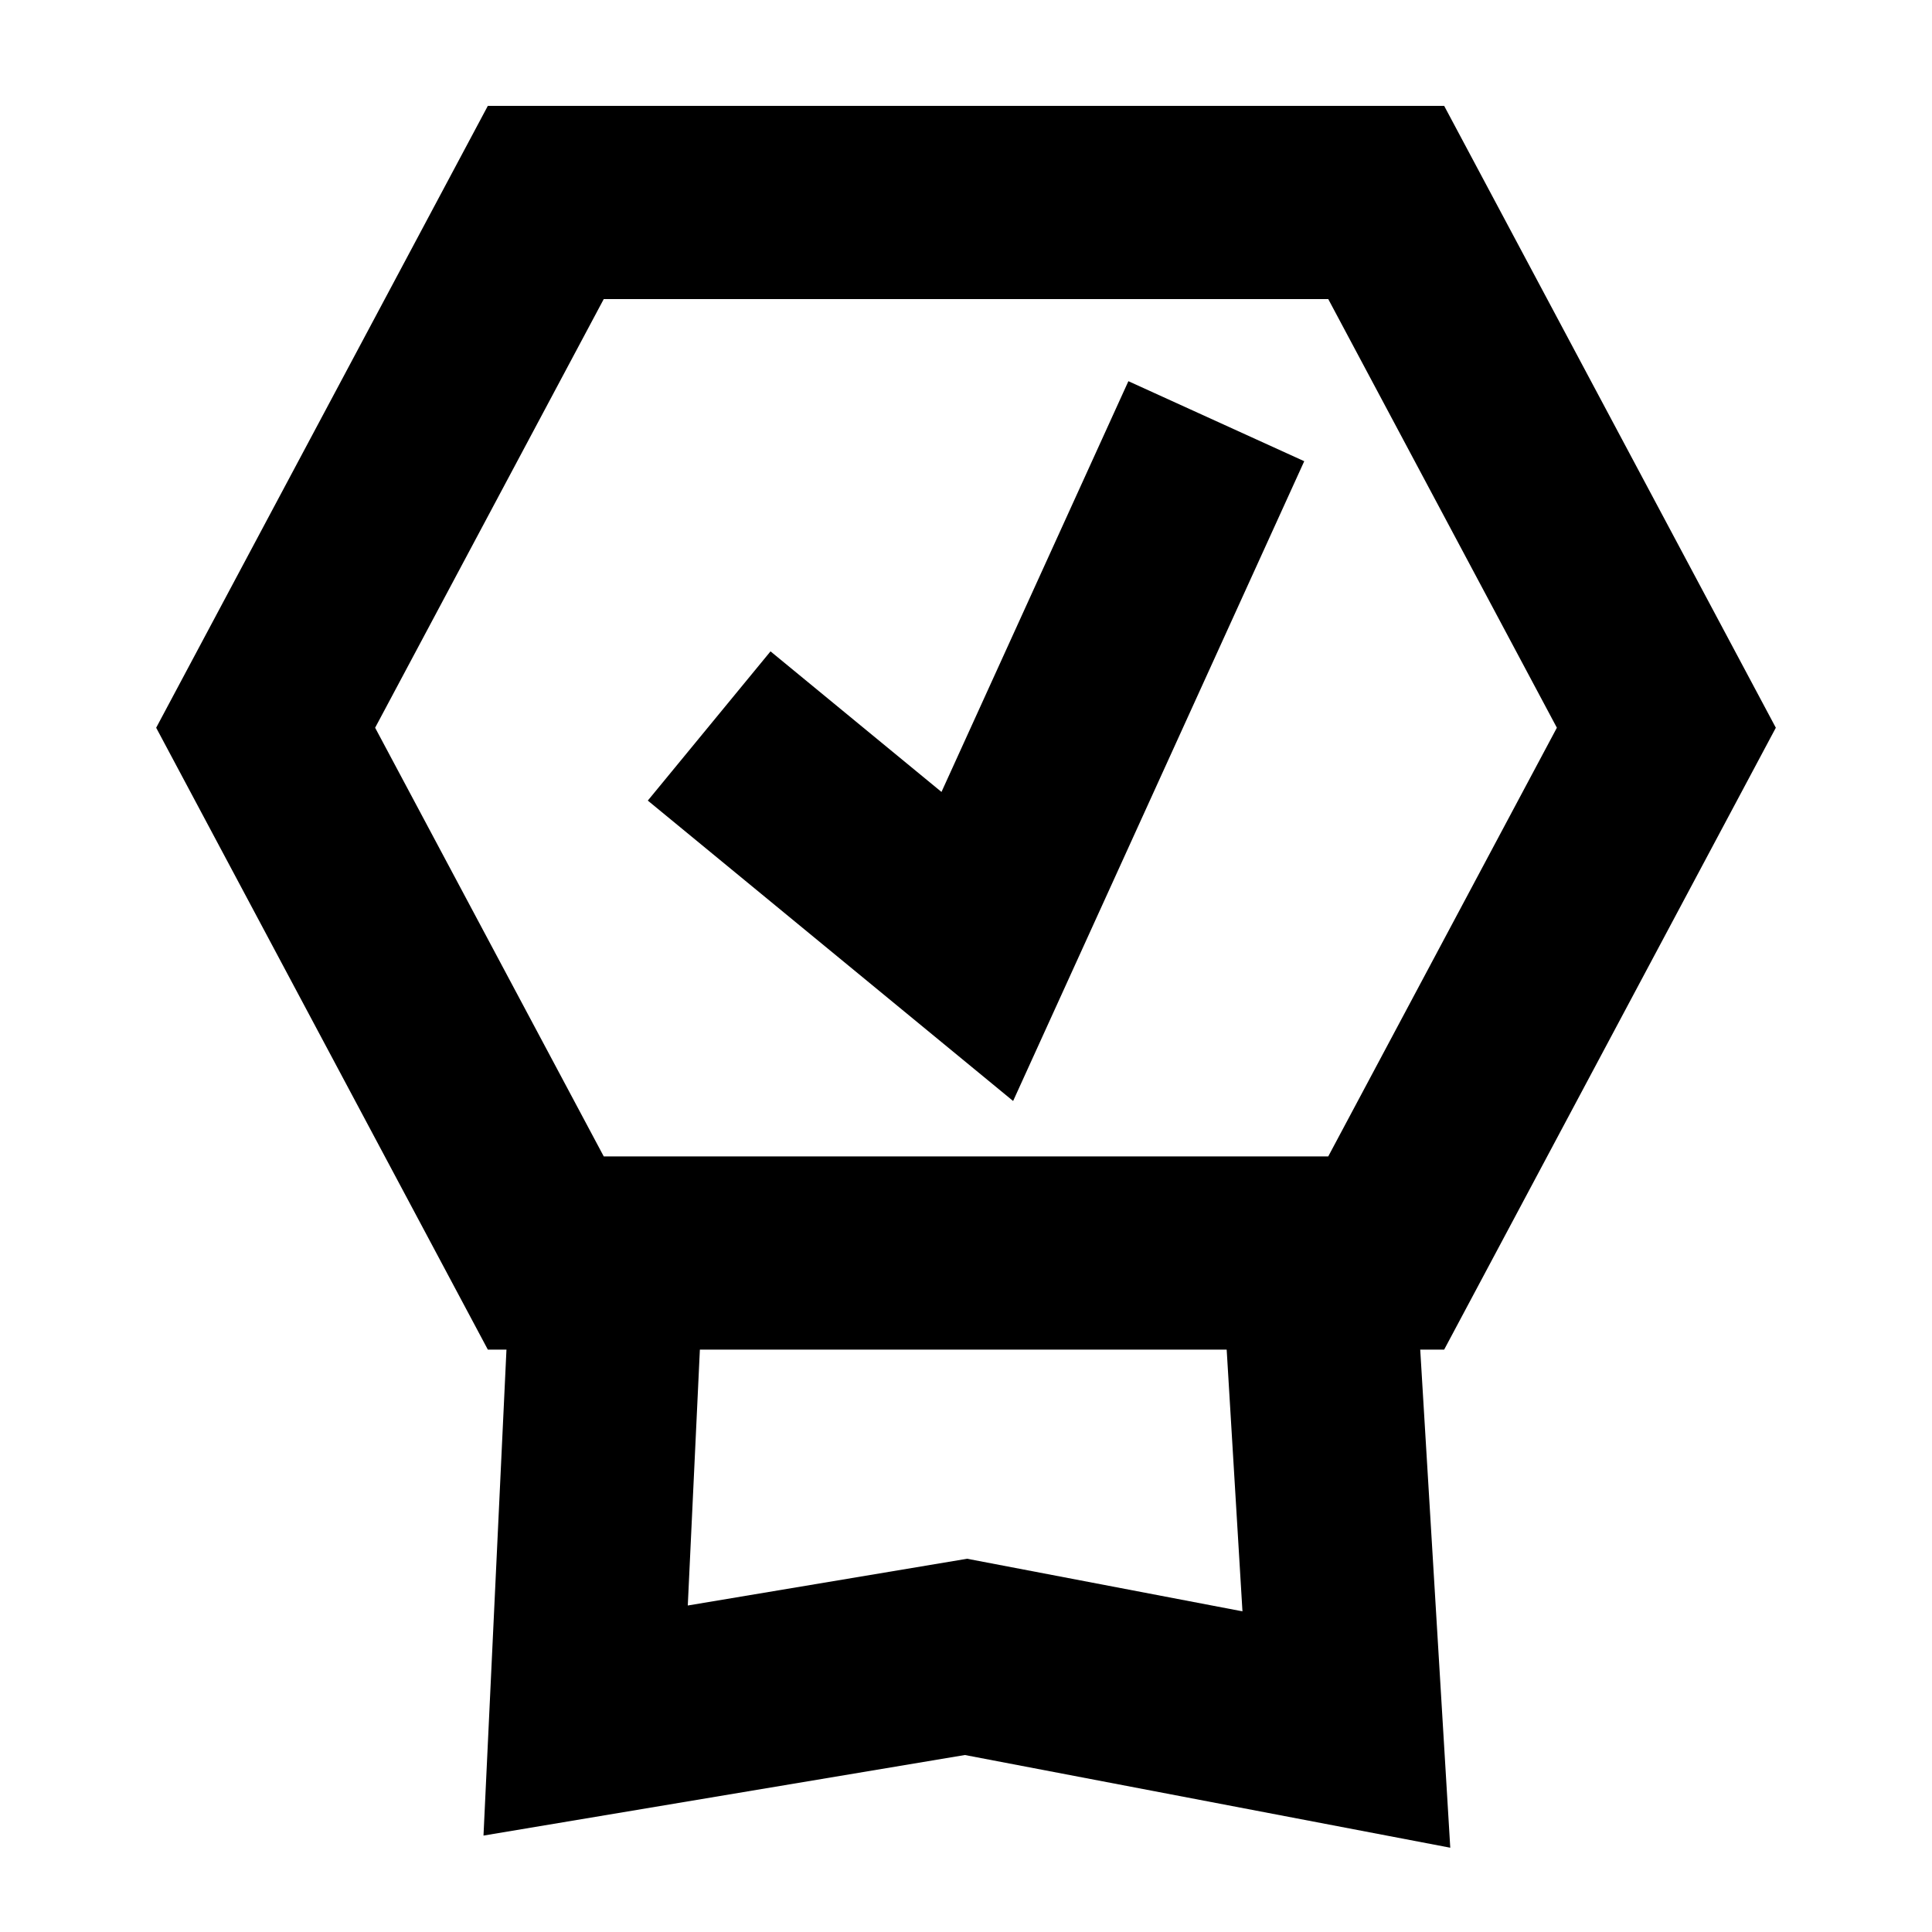
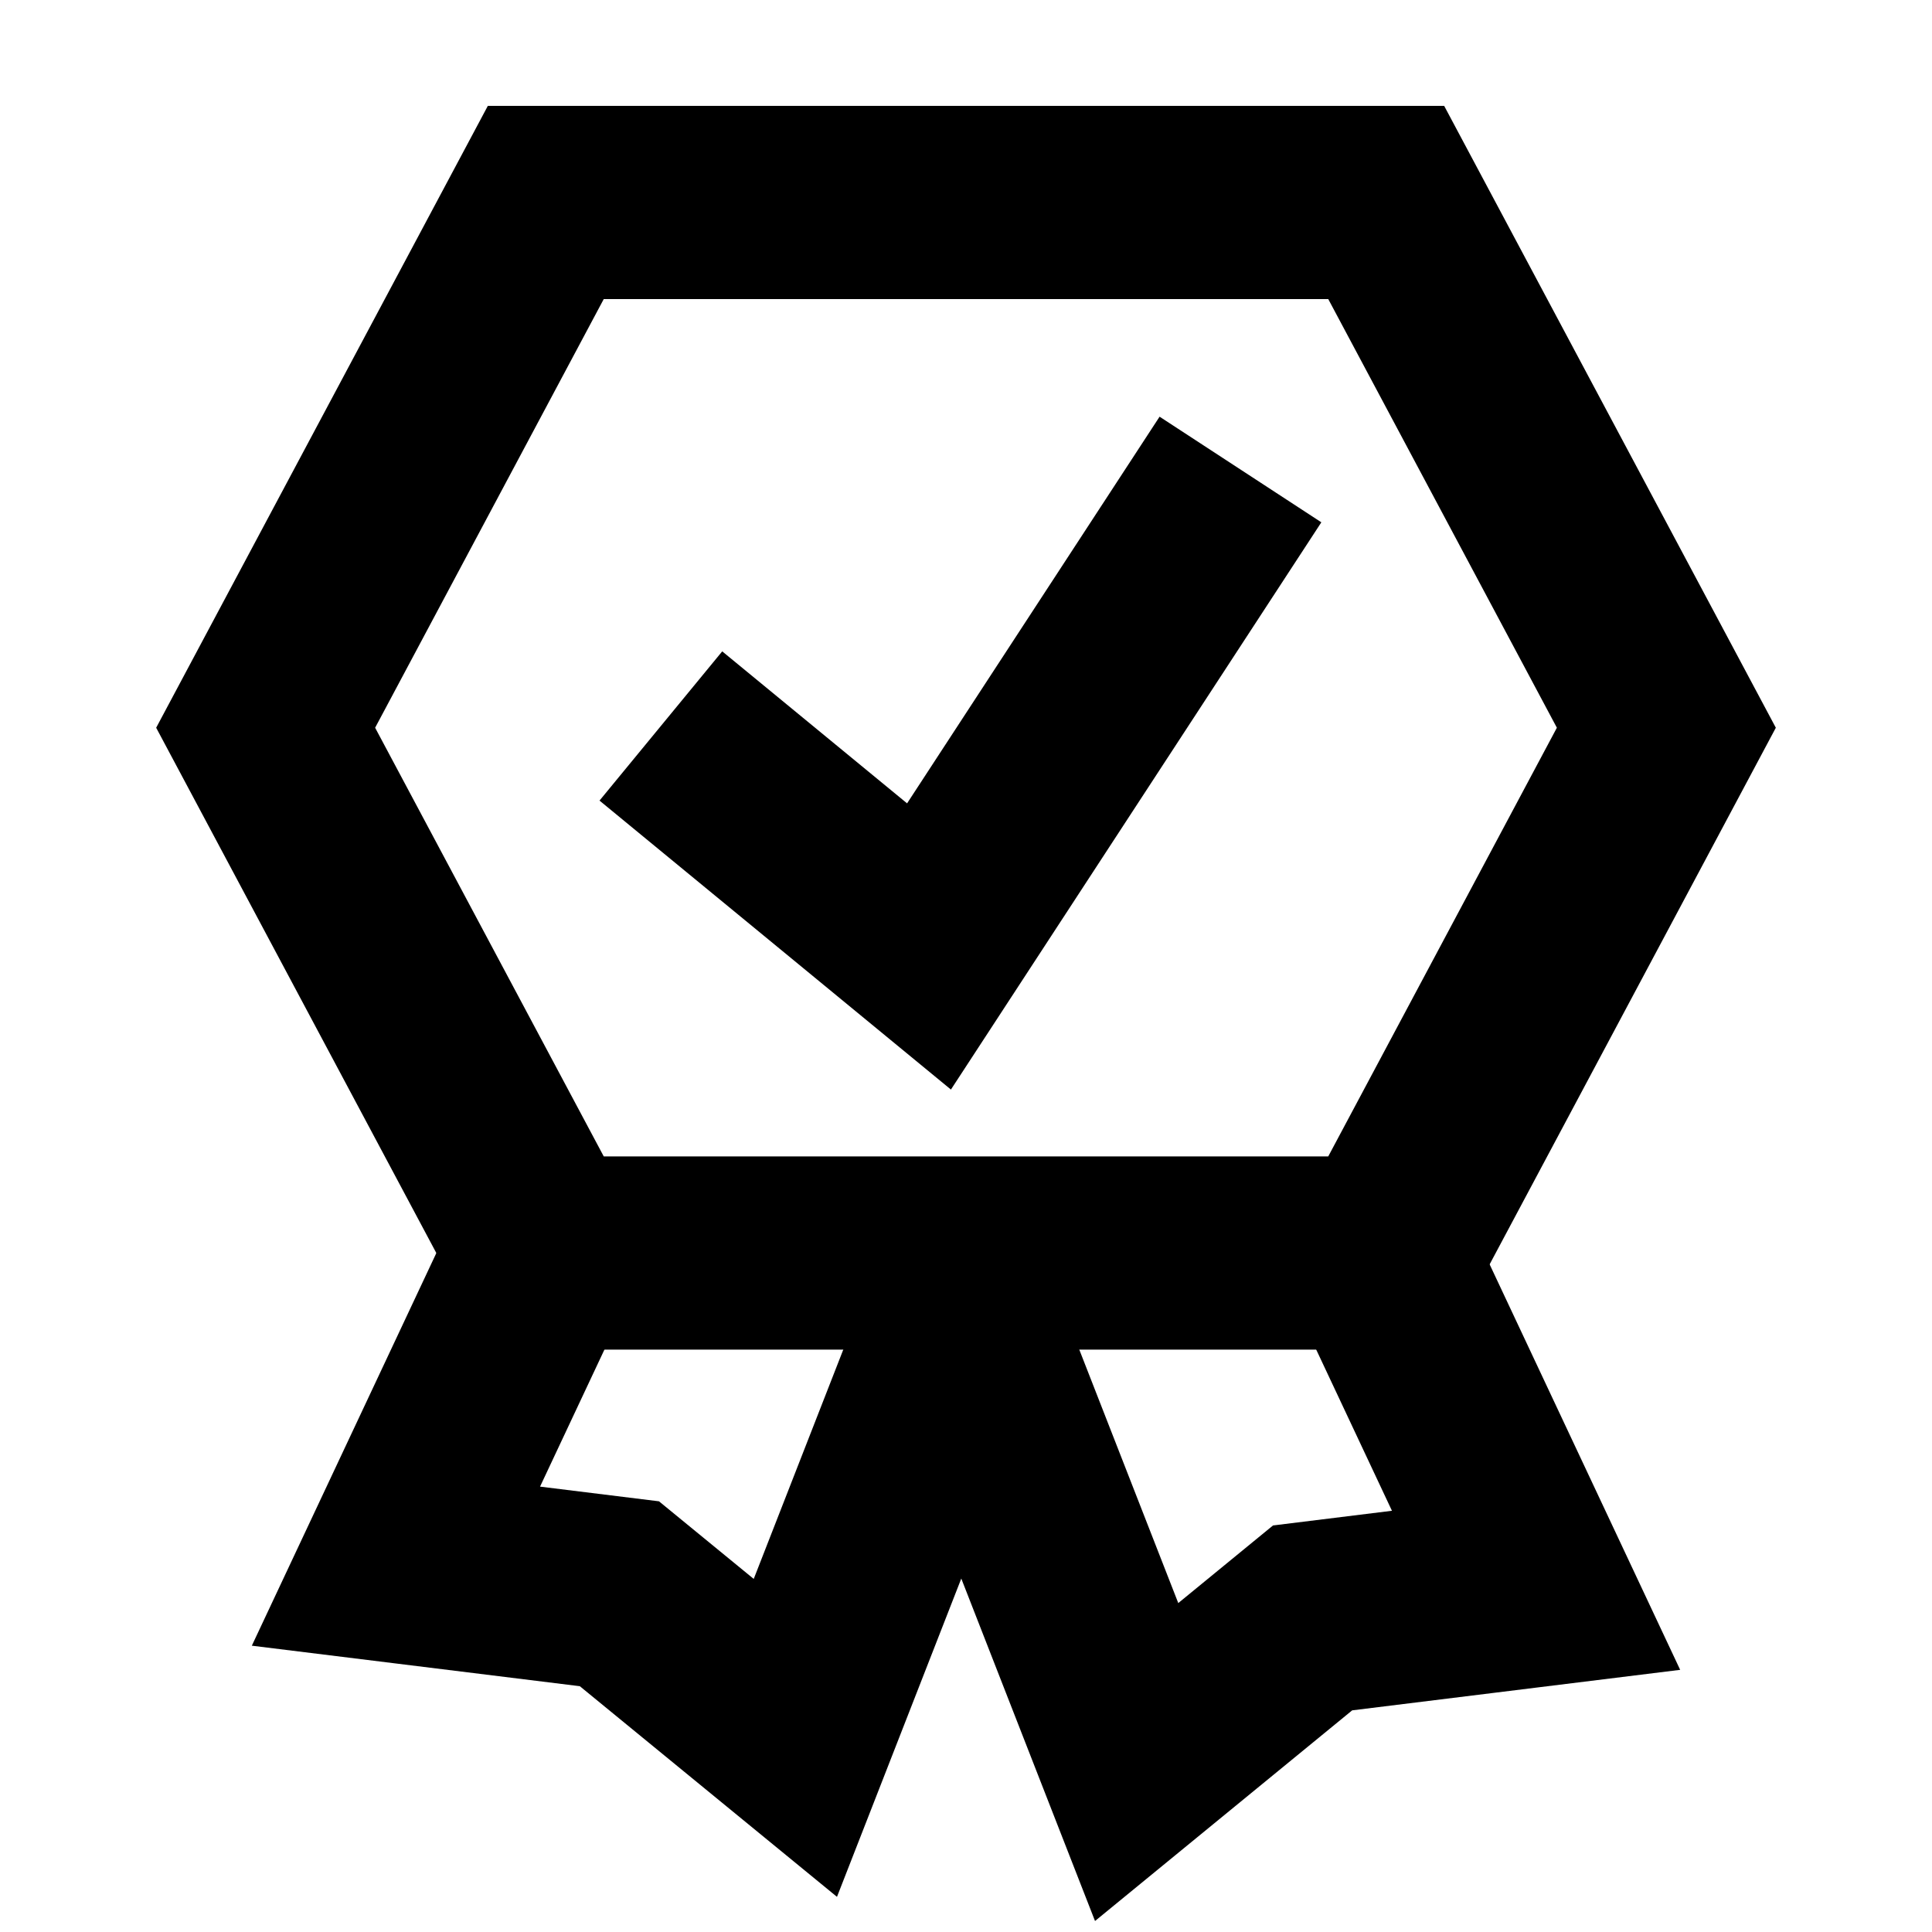
<svg xmlns="http://www.w3.org/2000/svg" id="oakd_lineicons" viewBox="0 0 80 80">
  <defs>
    <style>.cls-1{fill:none;stroke:#000;stroke-miterlimit:10;stroke-width:8px;}</style>
  </defs>
  <polygon class="cls-1" points="22.6 8.384 57.4 8.384 69 30.134 57.4 51.884 22.6 51.884 11 30.134 22.6 8.384" />
-   <polyline class="cls-1" points="25.133 52.563 24.25 71.244 40 68.608 55.75 71.616 54.574 52.116" />
-   <polyline class="cls-1" points="29.365 30.061 40.468 39.191 50.365 17.441" />
+   <polyline class="cls-1" points="22.87 51.072 16.395 64.851 25.648 65.994 32.934 71.962 41.105 51.039" />
+   <polyline class="cls-1" points="57.13 52.072 63.605 65.851 54.352 66.994 47.066 72.962 38.895 52.039" />
+   <polyline class="cls-1" points="27.365 30.061 38.468 39.191 51.365 19.441" />
</svg>
